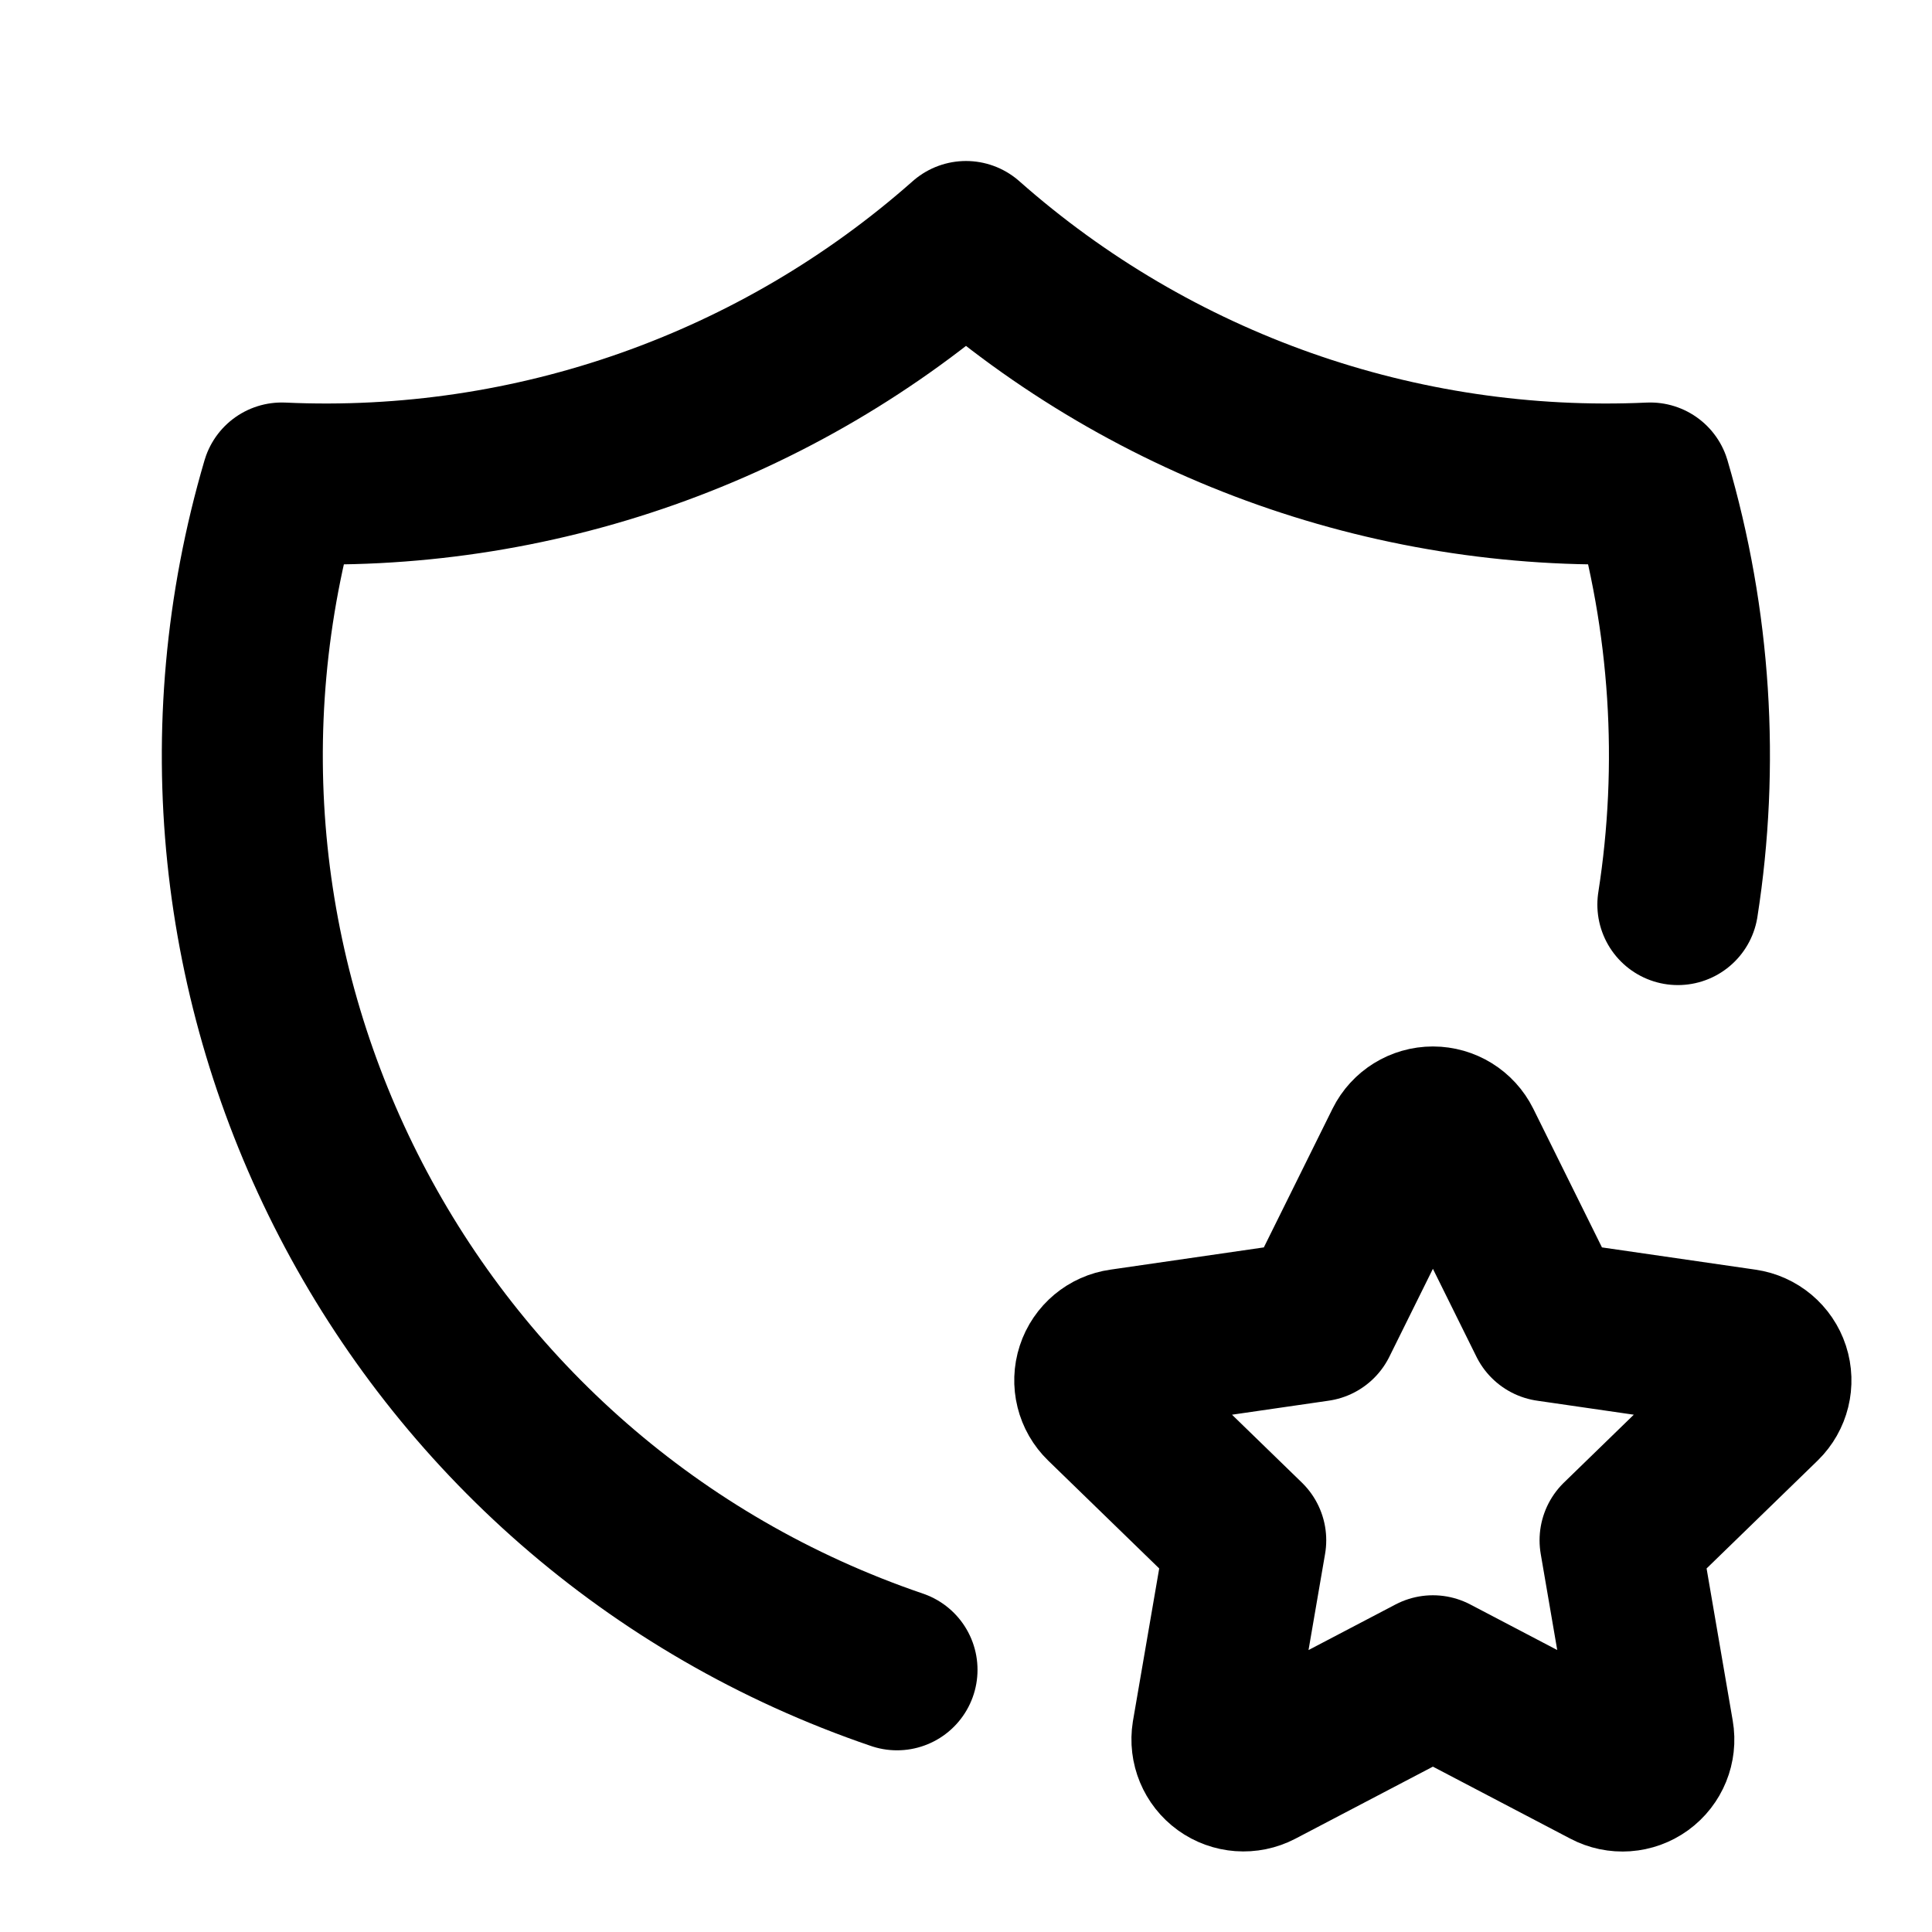
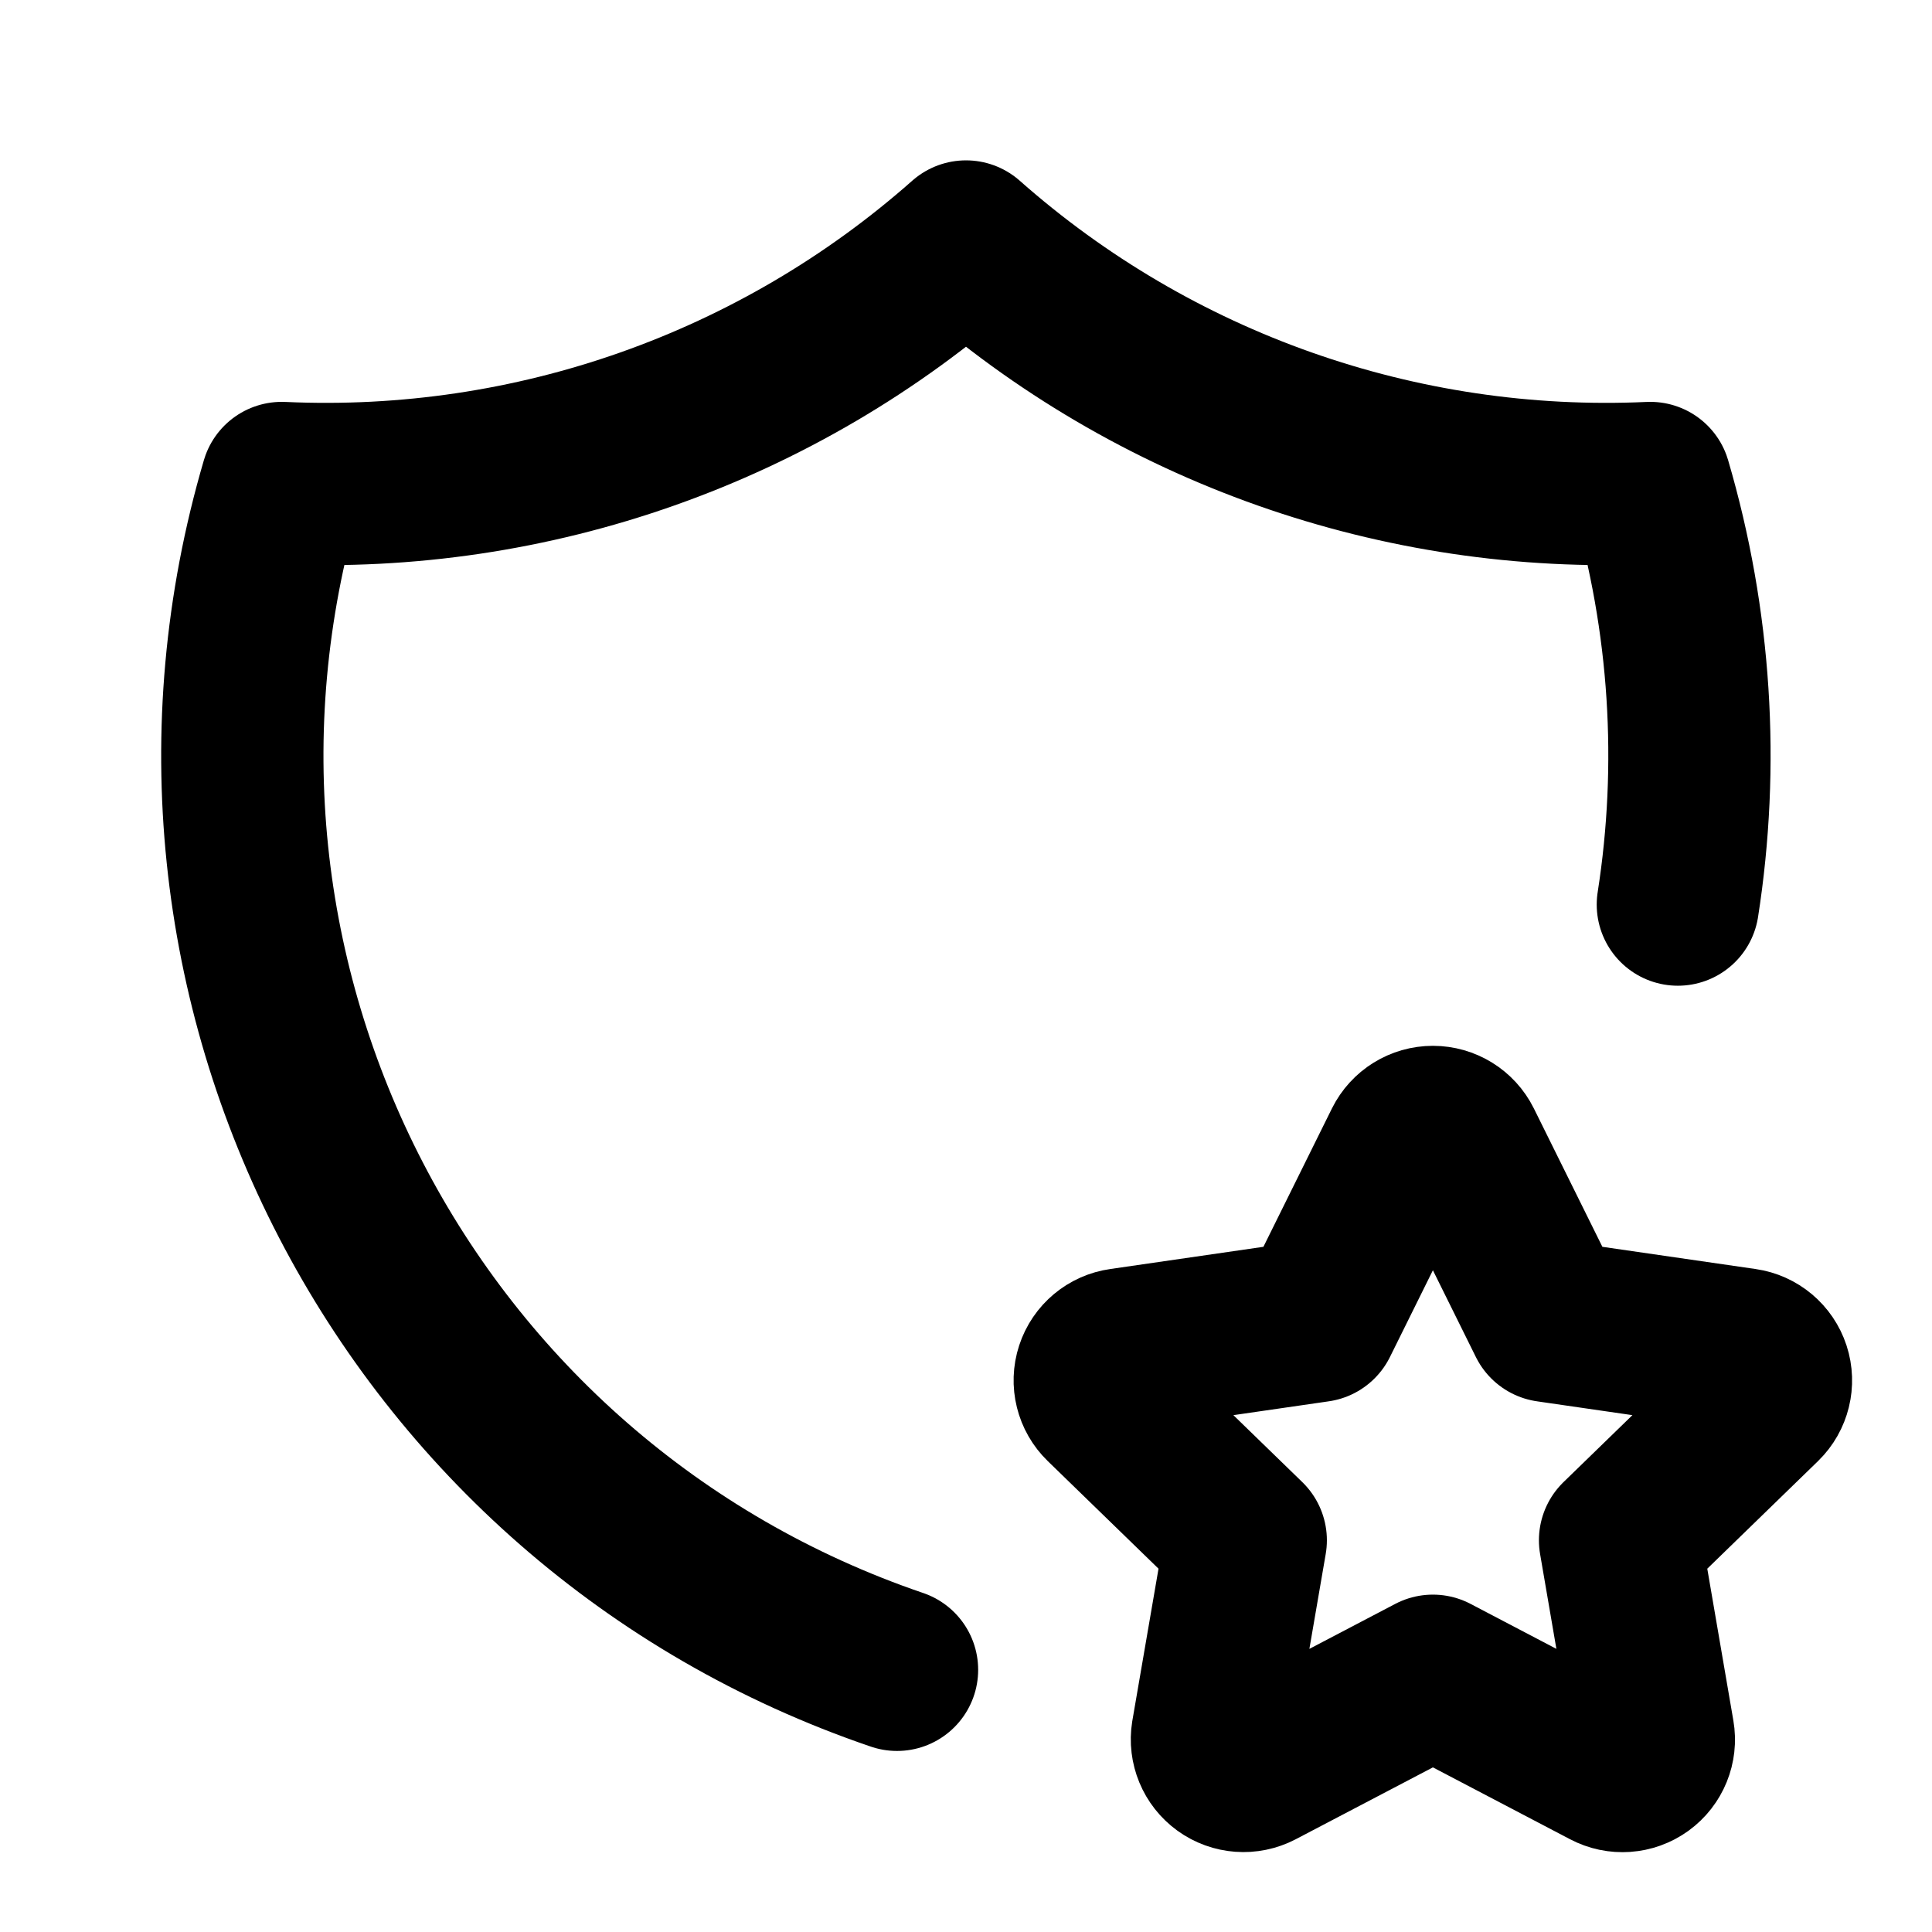
- <svg xmlns="http://www.w3.org/2000/svg" width="24" height="24" viewBox="0 0 24 24" fill="none" stroke="currentColor" stroke-width="2" stroke-linecap="round" stroke-linejoin="round" class="icon icon-tabler icons-tabler-outline icon-tabler-shield-star" version="1.1" id="svg8">
+ <svg xmlns="http://www.w3.org/2000/svg" width="512" height="512" viewBox="0 0 512 512" fill="none" stroke="currentColor" stroke-width="2" stroke-linecap="round" stroke-linejoin="round" class="icon icon-tabler icons-tabler-outline icon-tabler-shield-star" version="1.1" id="svg8">
  <defs id="defs12" />
-   <g id="g832">
-     <path stroke="none" d="M0 0h24v24H0z" fill="none" id="path2" />
-     <path d="M11.143 20.743a12 12 0 0 1 -7.643 -14.743a12 12 0 0 0 8.5 -3a12 12 0 0 0 8.5 3c.504 1.716 .614 3.505 .343 5.237" id="path4" />
-     <path d="M17.8 20.817l-2.172 1.138a.392 .392 0 0 1 -.568 -.41l.415 -2.411l-1.757 -1.707a.389 .389 0 0 1 .217 -.665l2.428 -.352l1.086 -2.193a.392 .392 0 0 1 .702 0l1.086 2.193l2.428 .352a.39 .39 0 0 1 .217 .665l-1.757 1.707l.414 2.41a.39 .39 0 0 1 -.567 .411l-2.172 -1.138z" id="path6" />
+   <g id="g828" style="stroke:#000000;stroke-opacity:1">
+     <g id="g832" transform="scale(21.33333)" style="stroke:#000000;stroke-opacity:1">
+       <g id="g1017" style="stroke-width:2.016;stroke-miterlimit:4;stroke-dasharray:none;fill:#000000;fill-opacity:0">
+         <path d="M 11.143,20.743 A 12,12 0 0 1 3.5,6 12,12 0 0 0 12,3 12,12 0 0 0 20.5,6 c 0.504,1.716 0.614,3.505 0.343,5.237" id="path4" style="stroke:#000000;stroke-opacity:1;stroke-width:2.016;stroke-miterlimit:4;stroke-dasharray:none;fill:#000000;fill-opacity:0" />
+         <path d="m 17.8,20.817 -2.172,1.138 a 0.392,0.392 0 0 1 -0.568,-0.41 l 0.415,-2.411 -1.757,-1.707 a 0.389,0.389 0 0 1 0.217,-0.665 l 2.428,-0.352 1.086,-2.193 a 0.392,0.392 0 0 1 0.702,0 l 1.086,2.193 2.428,0.352 a 0.39,0.39 0 0 1 0.217,0.665 l -1.757,1.707 0.414,2.41 a 0.39,0.39 0 0 1 -0.567,0.411 z" id="path6" style="stroke:#000000;stroke-opacity:1;stroke-width:2.016;stroke-miterlimit:4;stroke-dasharray:none;fill:#000000;fill-opacity:0" />
+       </g>
+     </g>
  </g>
</svg>
